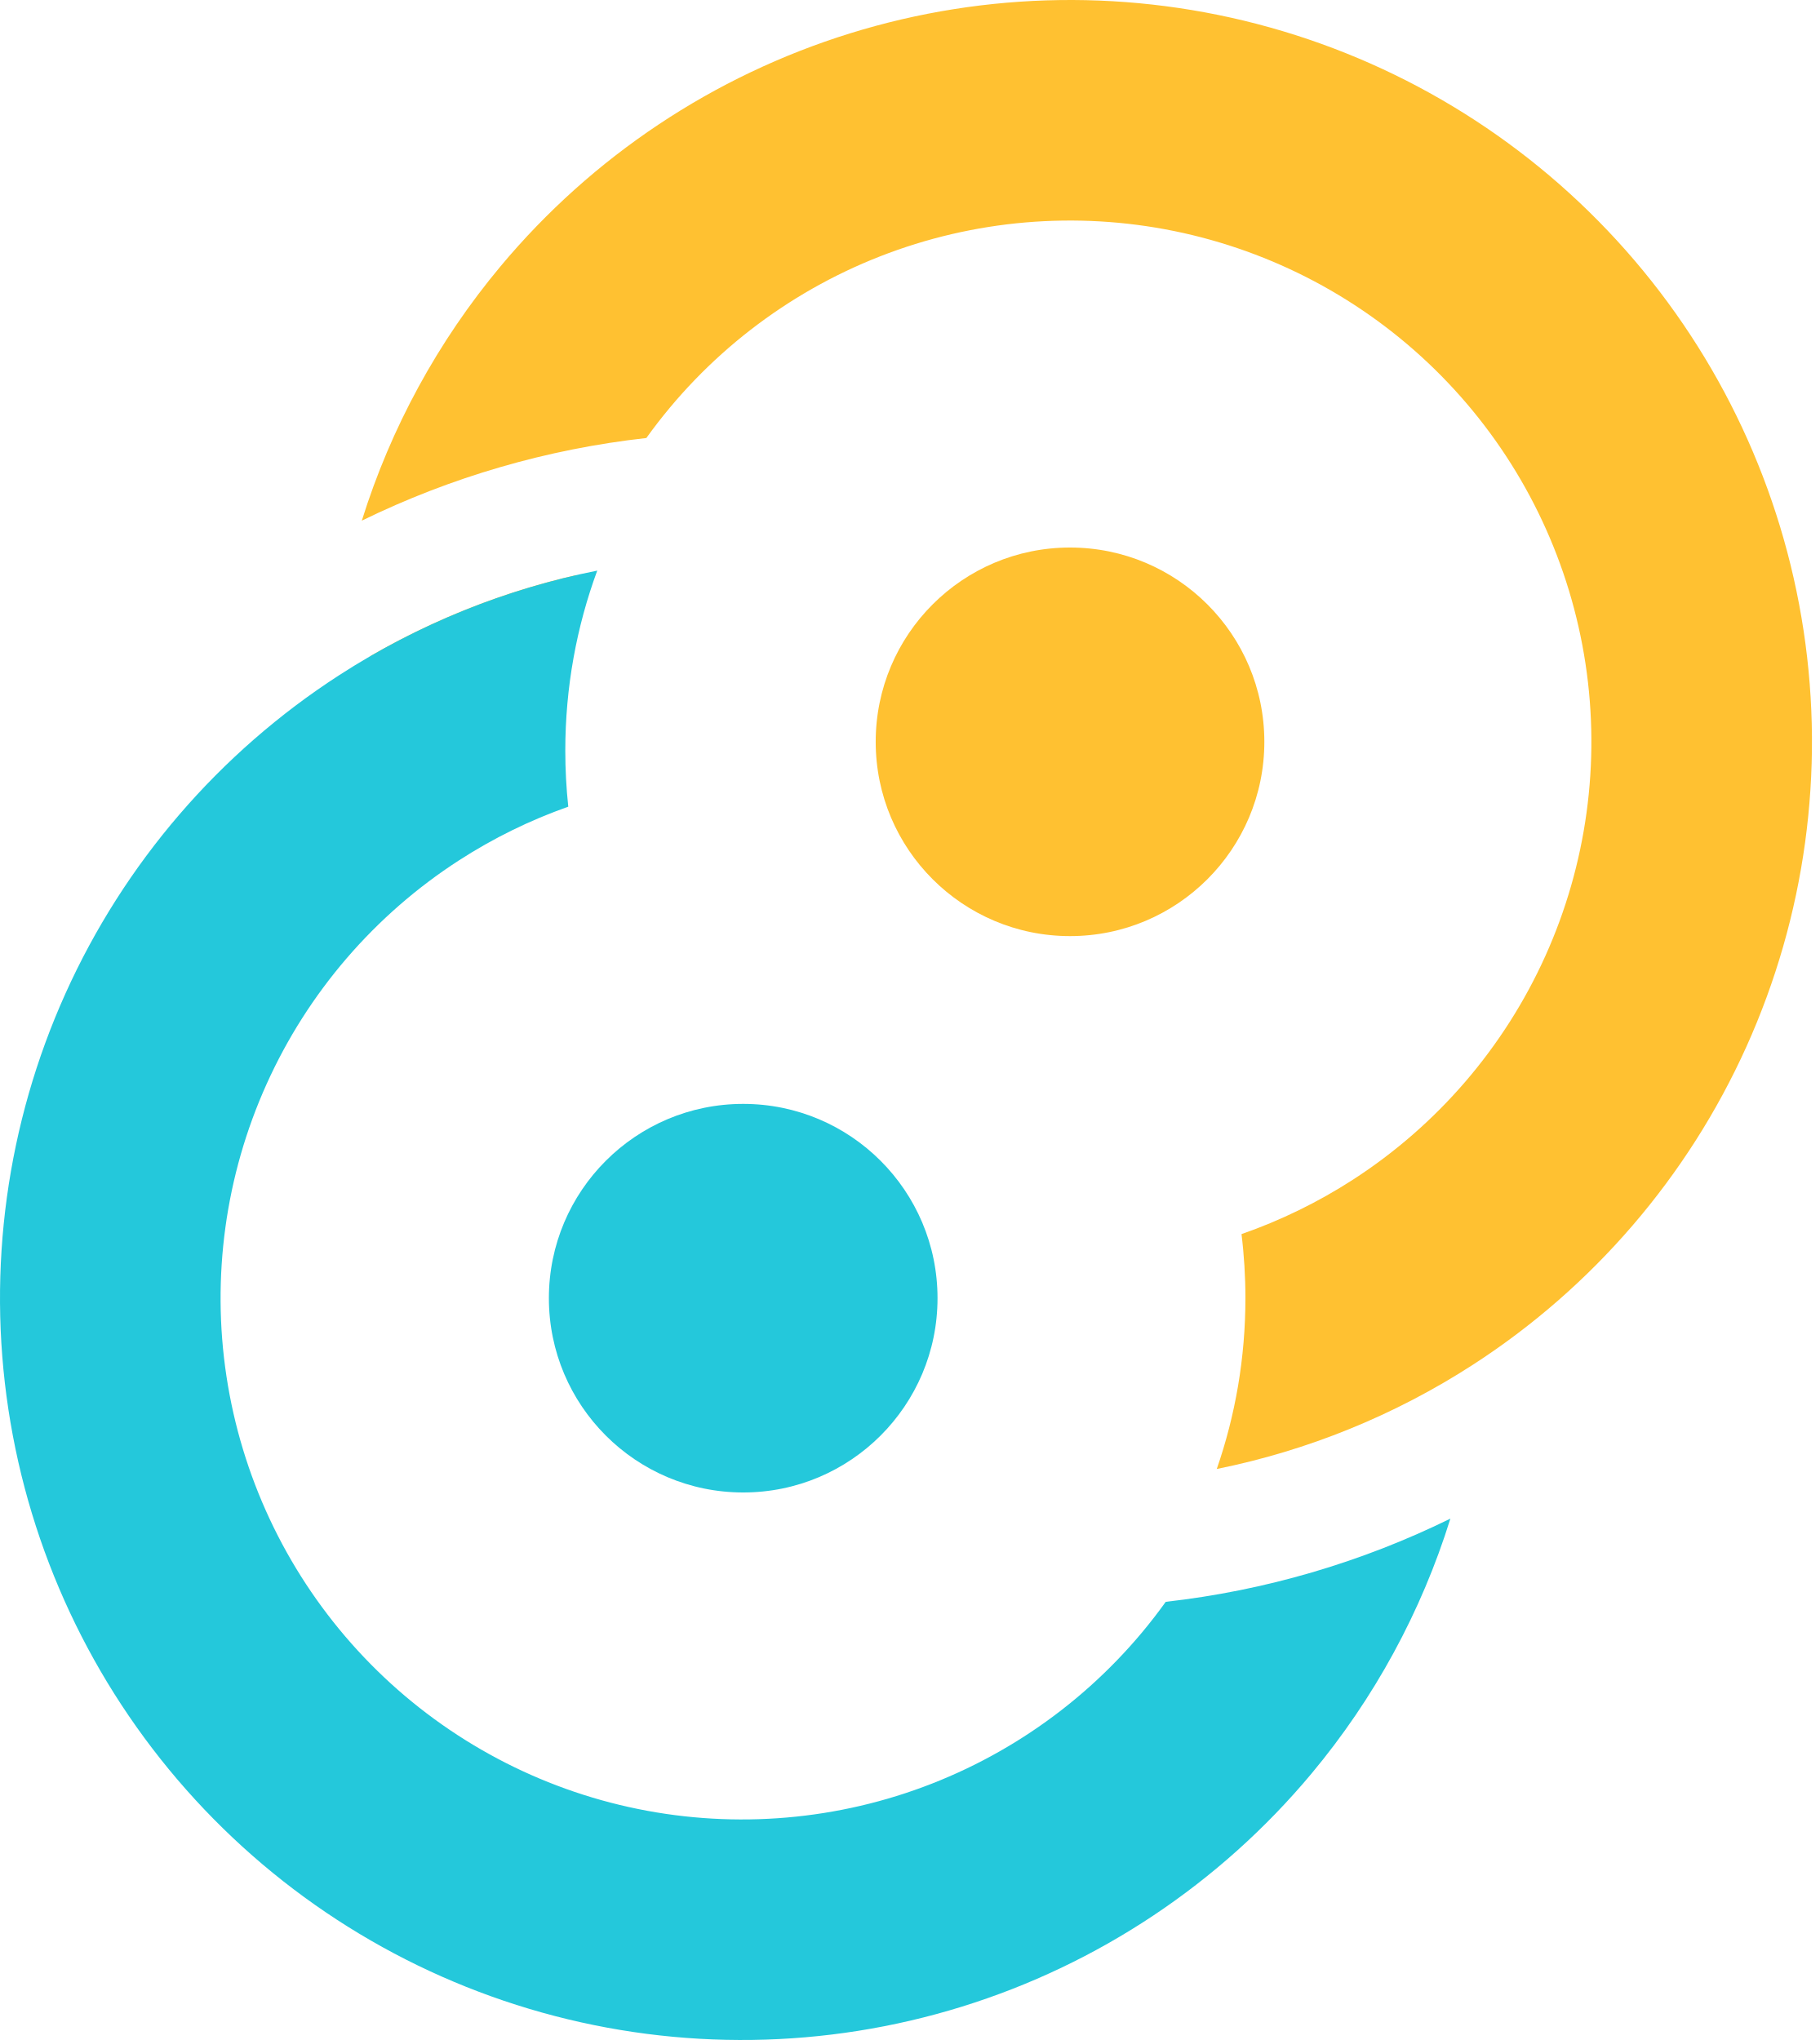
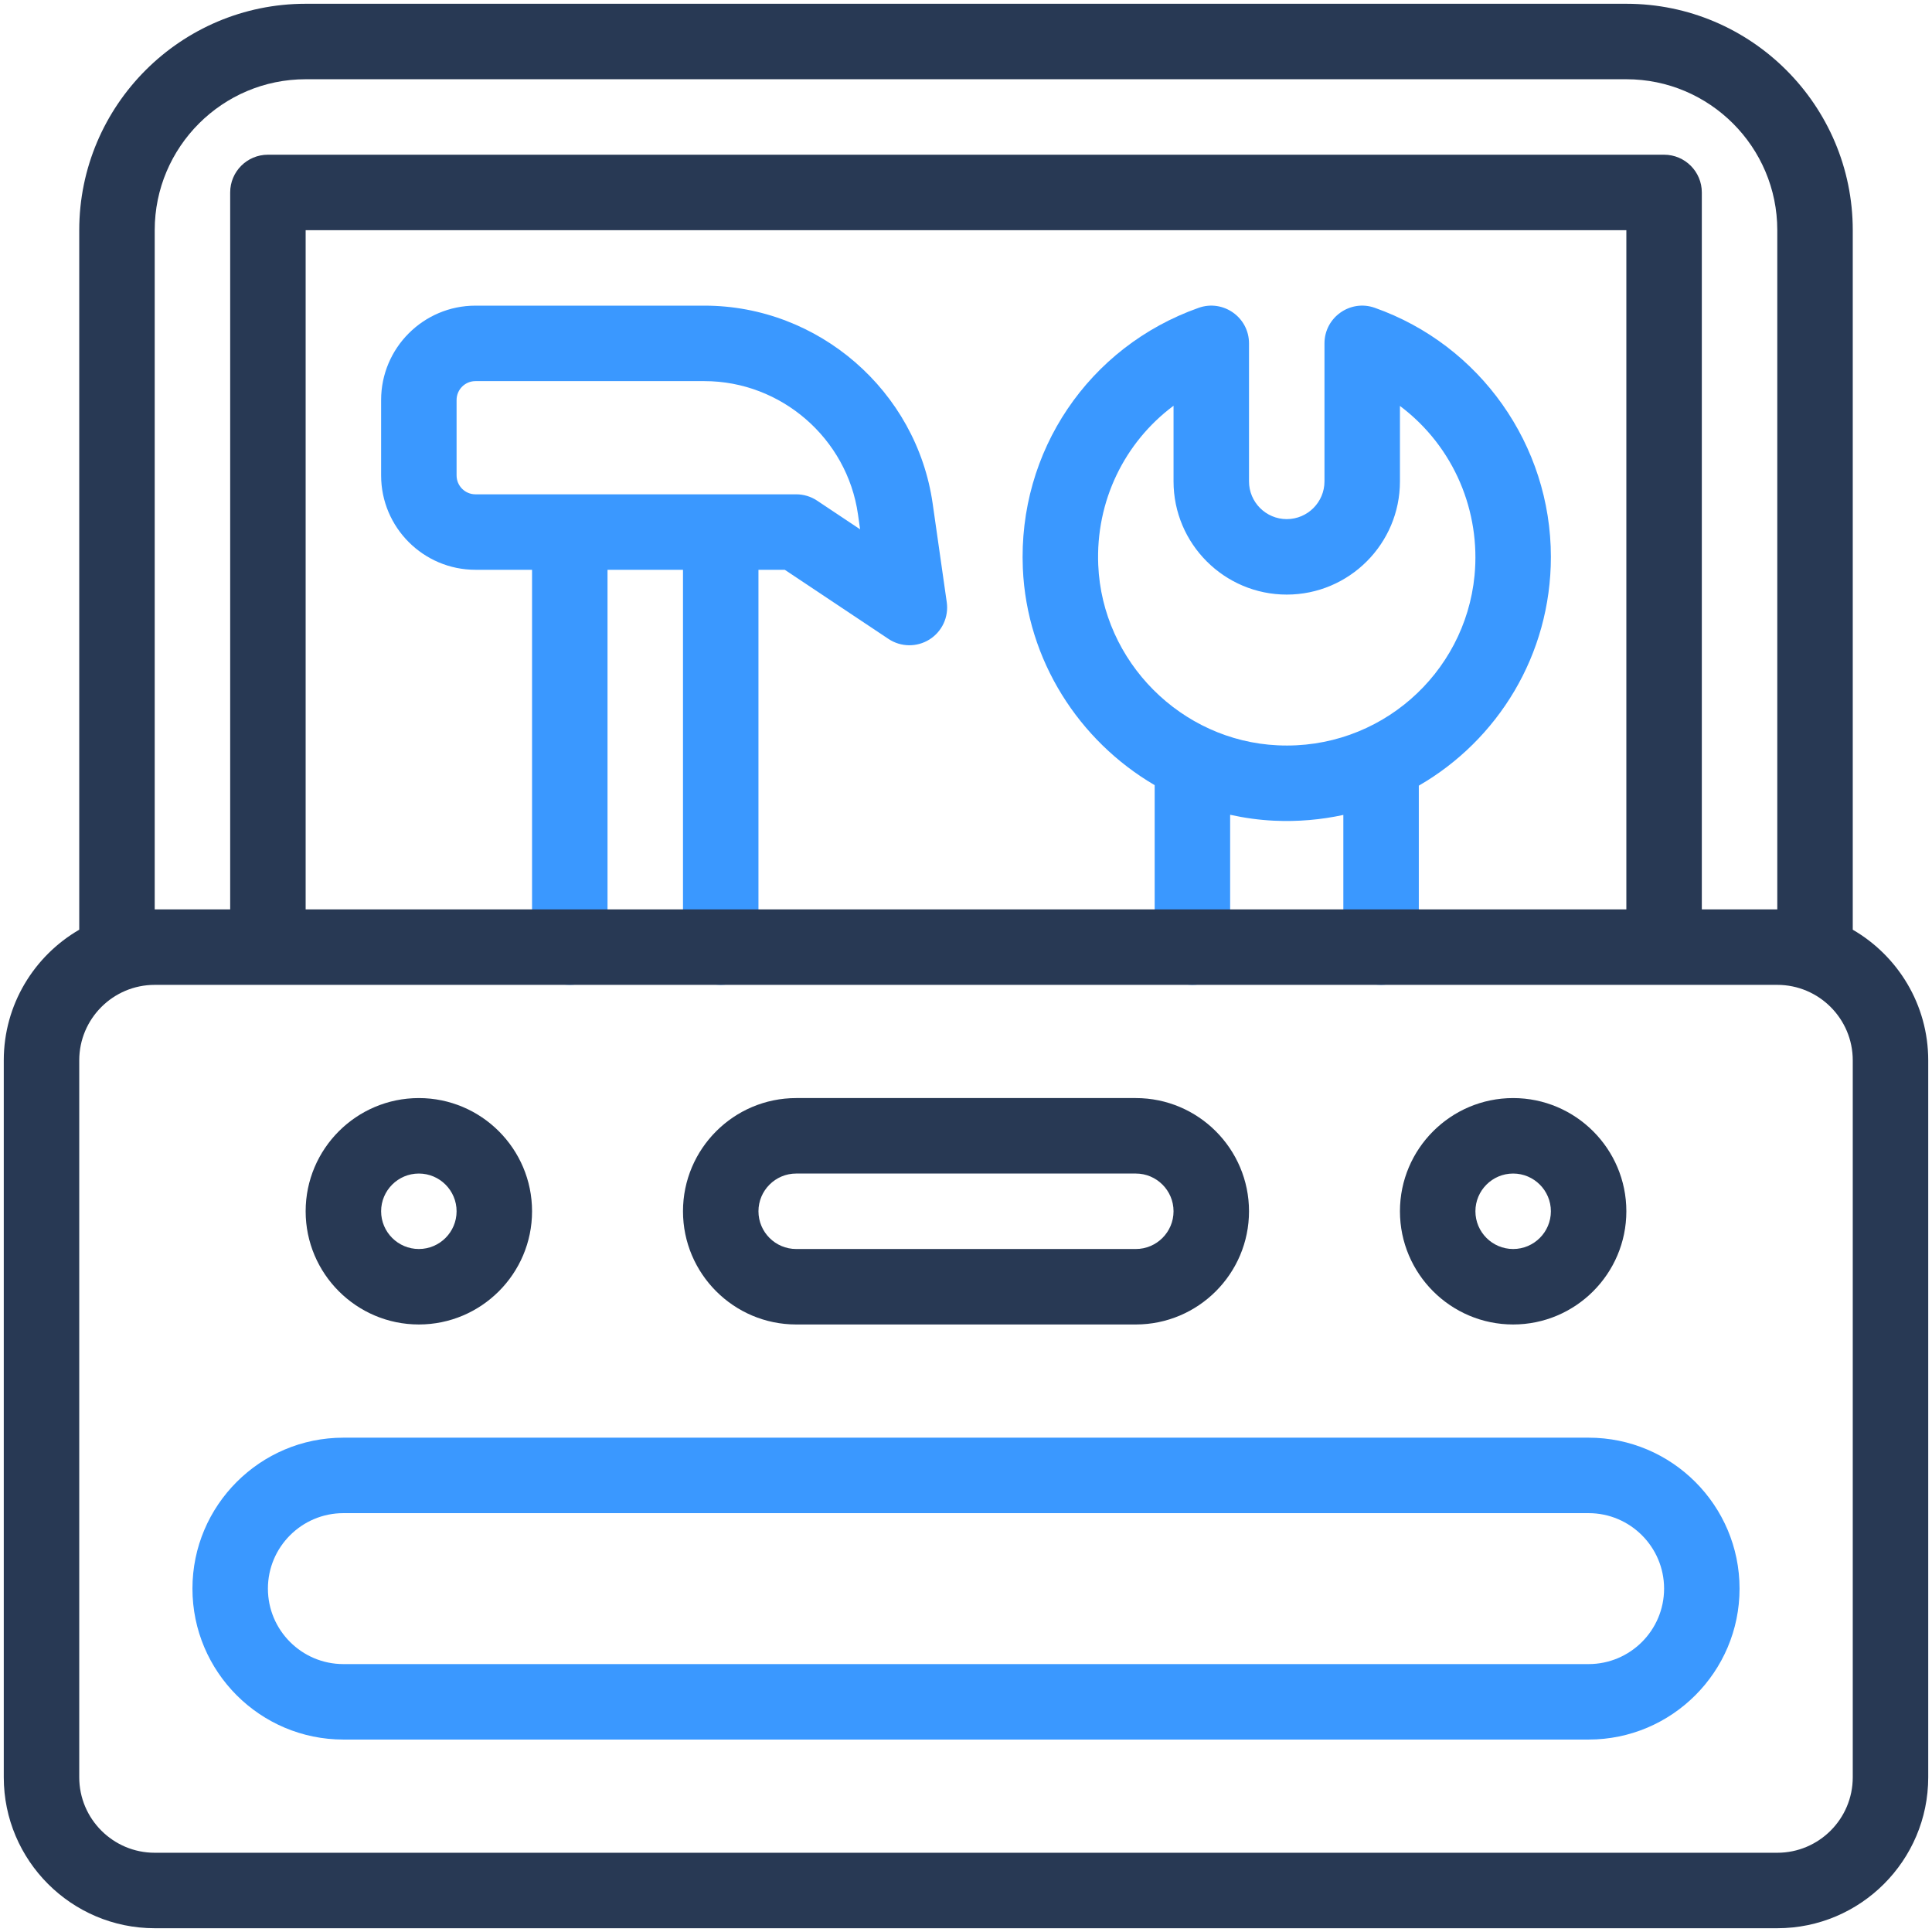
- <svg xmlns="http://www.w3.org/2000/svg" width="206" height="231" viewBox="0 0 206 231" fill="none">
-   <path d="M143.143 84C143.143 96.15 133.293 106 121.143 106C108.992 106 99.143 96.15 99.143 84C99.143 71.85 108.992 62 121.143 62C133.293 62 143.143 71.85 143.143 84Z" fill="#FFC131" />
-   <ellipse cx="84.143" cy="147" rx="22" ry="22" transform="rotate(180 84.1426 147)" fill="#24C8DB" />
-   <path fill-rule="evenodd" clip-rule="evenodd" d="M166.738 154.548C157.86 160.286 148.023 164.269 137.757 166.341C139.858 160.282 141 153.774 141 147C141 144.543 140.85 142.121 140.558 139.743C144.975 138.204 149.215 136.139 153.183 133.575C162.73 127.404 170.292 118.608 174.961 108.244C179.63 97.88 181.207 86.388 179.502 75.149C177.798 63.91 172.884 53.402 165.352 44.888C157.82 36.374 147.99 30.216 137.042 27.155C126.095 24.093 114.496 24.257 103.64 27.627C92.784 30.998 83.132 37.432 75.844 46.155C74.91 47.273 74.021 48.422 73.176 49.599C61.929 50.849 51.036 54.032 40.963 58.956C44.242 48.459 49.565 38.659 56.679 30.144C67.05 17.73 80.786 8.574 96.235 3.778C111.685 -1.019 128.19 -1.253 143.769 3.105C159.348 7.462 173.337 16.225 184.056 28.341C194.775 40.457 201.767 55.41 204.193 71.404C206.619 87.398 204.374 103.752 197.73 118.501C191.086 133.25 180.324 145.767 166.738 154.548ZM41.963 74.275L62.556 76.804C63.046 72.813 63.94 68.902 65.214 65.127C57.047 67.002 49.209 70.087 41.963 74.275Z" fill="#FFC131" />
-   <path fill-rule="evenodd" clip-rule="evenodd" d="M38.404 76.452C47.349 70.671 57.268 66.671 67.617 64.613C65.277 70.967 64 77.834 64 85C64 87.143 64.114 89.26 64.337 91.344C60.009 92.873 55.853 94.909 51.96 97.426C42.413 103.596 34.85 112.392 30.182 122.756C25.513 133.12 23.936 144.612 25.64 155.851C27.345 167.09 32.258 177.598 39.791 186.112C47.323 194.626 57.153 200.784 68.1 203.846C79.048 206.907 90.646 206.743 101.502 203.373C112.359 200.002 122.011 193.568 129.299 184.845C130.237 183.722 131.131 182.567 131.979 181.383C143.235 180.114 154.132 176.91 164.205 171.962C160.929 182.49 155.596 192.319 148.464 200.856C138.092 213.27 124.357 222.426 108.907 227.222C93.458 232.019 76.952 232.253 61.374 227.895C45.795 223.538 31.805 214.775 21.087 202.659C10.368 190.543 3.376 175.59 0.95 159.596C-1.476 143.602 0.768 127.248 7.412 112.499C14.057 97.75 24.818 85.233 38.404 76.452ZM163.062 156.711L163.062 156.711C162.954 156.773 162.846 156.835 162.738 156.897C162.846 156.835 162.954 156.773 163.062 156.711Z" fill="#24C8DB" />
+ <svg xmlns="http://www.w3.org/2000/svg" version="1.1" viewBox="0 0 512 512" style="enable-background:new 0 0 512 512;" xml:space="preserve">
+   <g id="_x33_7_x2C__toolbox_x2C__build_x2C__toolkit_x2C__construction_and_tools_x2C__Tools_and_utensils_x2C__repair_tool">
+     <g>
+       <g>
+         <path style="fill:#3A98FF;" d="M126,151h15v100c0,5.522,4.478,10,10,10s10-4.478,10-10V151h20v100c0,5.522,4.478,10,10,10     s10-4.478,10-10V151h6.973l27.48,18.32c3.282,2.19,7.543,2.241,10.879,0.14c3.336-2.103,5.125-5.97,4.567-9.874l-3.732-26.129     C242.895,103.552,216.892,81,186.684,81H126c-13.785,0-25,11.215-25,25v20C101,139.785,112.215,151,126,151z M121,106     c0-2.757,2.243-5,5-5h60.684c20.319,0,37.811,15.17,40.685,35.285l0.569,3.988l-11.391-7.594c-1.643-1.096-3.572-1.68-5.547-1.68     h-20h-40h-25c-2.757,0-5-2.243-5-5V106z" />
+         <path style="fill:#3A98FF;" d="M306,208.072V251c0,5.522,4.478,10,10,10s10-4.478,10-10v-35.077     c3.789,0.84,7.681,1.386,11.661,1.572c6.315,0.294,12.462-0.254,18.339-1.536V251c0,5.522,4.478,10,10,10s10-4.478,10-10v-42.794     c20.883-12.063,35-34.604,35-60.634c0-29.608-18.754-56.132-46.667-66C357.822,79.269,351,84.114,351,91v36.572     c0,5.514-4.486,10-10,10s-10-4.486-10-10V91c0-6.906-6.841-11.724-13.333-9.428c-29.181,10.316-47.909,38.053-46.604,69.018     C272.092,174.972,285.962,196.356,306,208.072z M311,107.528v20.044c0,16.542,13.458,30,30,30s30-13.458,30-30v-19.995     c14.541,10.932,21.388,28.206,19.766,44.952c-2.533,26.149-25.25,46.274-52.173,44.987     c-25.583-1.192-46.468-22.175-47.547-47.768C290.331,132.803,298.007,117.212,311,107.528z" />
+         <path style="fill:#3A98FF;" d="M421,381H91c-22.056,0-40,17.944-40,40s17.944,40,40,40h330c22.056,0,40-17.944,40-40     S443.056,381,421,381z M421,441H91c-11.028,0-20-8.972-20-20s8.972-20,20-20h330c11.028,0,20,8.972,20,20S432.028,441,421,441z" />
+       </g>
+       <g>
+         <path style="fill:#283954;" d="M491,246.382V61c0-33.084-26.916-60-60-60H81C47.916,1,21,27.916,21,61v185.382     C9.056,253.309,1,266.228,1,281v190c0,22.056,17.944,40,40,40h430c22.056,0,40-17.944,40-40V281     C511,266.228,502.944,253.309,491,246.382z M41,61c0-22.056,17.944-40,40-40h350c22.056,0,40,17.944,40,40v180h-20V51     c0-5.522-4.478-10-10-10H71c-5.522,0-10,4.478-10,10v190H41V61z M81,241V61h350v180H81z M491,471c0,11.028-8.972,20-20,20H41     c-11.028,0-20-8.972-20-20V281c0-11.028,8.972-20,20-20h430c11.028,0,20,8.972,20,20V471z" />
+         <path style="fill:#283954;" d="M301,291h-90c-16.542,0-30,13.458-30,30s13.458,30,30,30h90c16.542,0,30-13.458,30-30     S317.542,291,301,291z M301,331h-90c-5.514,0-10-4.486-10-10s4.486-10,10-10h90c5.514,0,10,4.486,10,10S306.514,331,301,331z" />
+         <path style="fill:#283954;" d="M401,291c-16.542,0-30,13.458-30,30s13.458,30,30,30s30-13.458,30-30S417.542,291,401,291z      M401,331c-5.514,0-10-4.486-10-10s4.486-10,10-10s10,4.486,10,10S406.514,331,401,331z" />
+         <path style="fill:#283954;" d="M111,291c-16.542,0-30,13.458-30,30s13.458,30,30,30s30-13.458,30-30S127.542,291,111,291z      M111,331c-5.514,0-10-4.486-10-10s4.486-10,10-10s10,4.486,10,10S116.514,331,111,331z" />
+       </g>
+     </g>
+   </g>
+   <g id="Layer_1" />
</svg>
